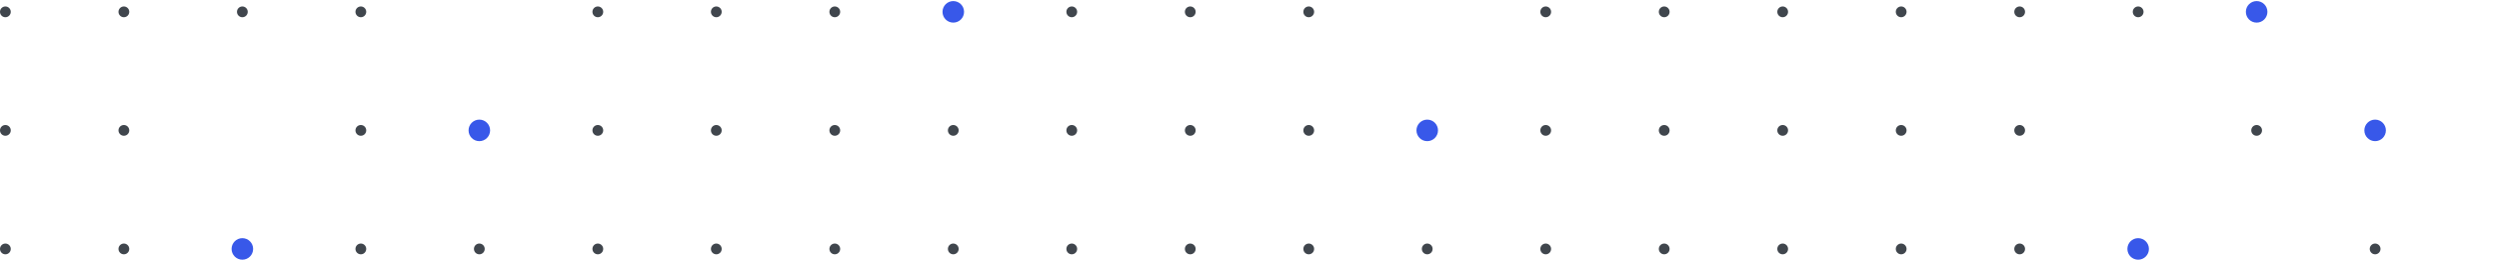
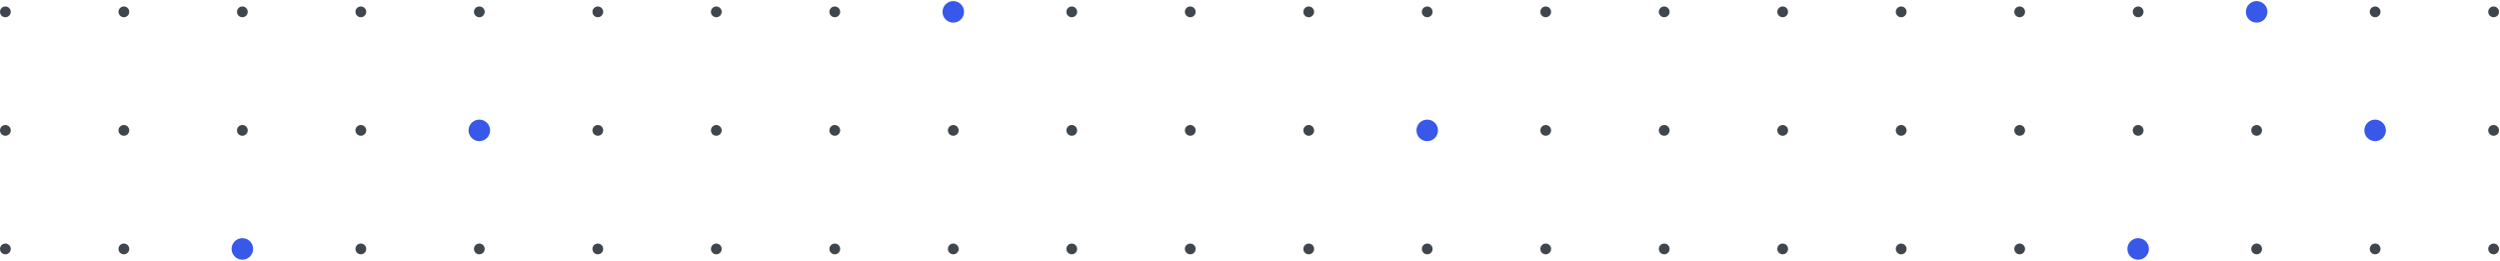
- <svg xmlns="http://www.w3.org/2000/svg" width="1160" height="121" fill="none" viewBox="0 0 1160 121">
+ <svg xmlns="http://www.w3.org/2000/svg" width="1160" height="121" viewBox="0 0 1160 121" fill="none">
  <circle cx="2.5" cy="5.5" r="2.5" fill="#40464D" />
  <circle cx="57.5" cy="5.5" r="2.5" fill="#40464D" />
  <circle cx="112.5" cy="5.5" r="2.5" fill="#40464D" />
  <circle cx="167.5" cy="5.5" r="2.5" fill="#40464D" />
+   <circle cx="222.5" cy="5.5" r="2.5" fill="#40464D" />
  <circle cx="277.5" cy="5.5" r="2.5" fill="#40464D" />
  <circle cx="332.5" cy="5.5" r="2.5" fill="#40464D" />
  <circle cx="387.5" cy="5.5" r="2.5" fill="#40464D" />
  <circle cx="442.5" cy="5.5" r="2.5" fill="#40464D" />
  <circle cx="497.5" cy="5.5" r="2.5" fill="#40464D" />
  <circle cx="552.5" cy="5.5" r="2.5" fill="#40464D" />
  <circle cx="607.5" cy="5.5" r="2.5" fill="#40464D" />
+   <circle cx="662.5" cy="5.5" r="2.5" fill="#40464D" />
  <circle cx="717.5" cy="5.5" r="2.5" fill="#40464D" />
  <circle cx="772.5" cy="5.5" r="2.5" fill="#40464D" />
  <circle cx="827.5" cy="5.5" r="2.5" fill="#40464D" />
  <circle cx="882.5" cy="5.5" r="2.5" fill="#40464D" />
  <circle cx="937.5" cy="5.5" r="2.5" fill="#40464D" />
  <circle cx="992.5" cy="5.5" r="2.5" fill="#40464D" />
  <circle cx="1047.5" cy="5.5" r="2.5" fill="#40464D" />
+   <circle cx="1102.5" cy="5.5" r="2.5" fill="#40464D" />
+   <circle cx="1157.5" cy="5.5" r="2.5" fill="#40464D" />
  <circle cx="2.5" cy="60.5" r="2.5" fill="#40464D" />
  <circle cx="57.5" cy="60.5" r="2.5" fill="#40464D" />
+   <circle cx="112.5" cy="60.5" r="2.5" fill="#40464D" />
  <circle cx="167.5" cy="60.5" r="2.5" fill="#40464D" />
  <circle cx="222.5" cy="60.5" r="2.5" fill="#40464D" />
  <circle cx="277.5" cy="60.5" r="2.5" fill="#40464D" />
  <circle cx="332.5" cy="60.5" r="2.5" fill="#40464D" />
  <circle cx="387.5" cy="60.5" r="2.5" fill="#40464D" />
  <circle cx="442.5" cy="60.5" r="2.5" fill="#40464D" />
  <circle cx="497.5" cy="60.5" r="2.5" fill="#40464D" />
  <circle cx="552.5" cy="60.5" r="2.5" fill="#40464D" />
  <circle cx="607.5" cy="60.5" r="2.5" fill="#40464D" />
  <circle cx="662.5" cy="60.5" r="2.5" fill="#40464D" />
  <circle cx="717.5" cy="60.5" r="2.5" fill="#40464D" />
  <circle cx="772.5" cy="60.5" r="2.5" fill="#40464D" />
  <circle cx="827.5" cy="60.5" r="2.5" fill="#40464D" />
  <circle cx="882.5" cy="60.5" r="2.5" fill="#40464D" />
  <circle cx="937.5" cy="60.5" r="2.5" fill="#40464D" />
+   <circle cx="992.5" cy="60.5" r="2.5" fill="#40464D" />
  <circle cx="1047.5" cy="60.5" r="2.5" fill="#40464D" />
  <circle cx="1102.5" cy="60.5" r="2.5" fill="#40464D" />
+   <circle cx="1157.5" cy="60.5" r="2.5" fill="#40464D" />
  <circle cx="2.5" cy="115.5" r="2.5" fill="#40464D" />
  <circle cx="57.5" cy="115.5" r="2.5" fill="#40464D" />
  <circle cx="112.5" cy="115.5" r="2.5" fill="#40464D" />
  <circle cx="167.5" cy="115.5" r="2.5" fill="#40464D" />
  <circle cx="222.5" cy="115.5" r="2.5" fill="#40464D" />
  <circle cx="277.5" cy="115.5" r="2.5" fill="#40464D" />
  <circle cx="332.5" cy="115.5" r="2.5" fill="#40464D" />
  <circle cx="387.5" cy="115.5" r="2.5" fill="#40464D" />
  <circle cx="442.5" cy="115.5" r="2.5" fill="#40464D" />
  <circle cx="497.5" cy="115.5" r="2.5" fill="#40464D" />
  <circle cx="552.5" cy="115.5" r="2.5" fill="#40464D" />
  <circle cx="607.5" cy="115.5" r="2.5" fill="#40464D" />
  <circle cx="662.5" cy="115.5" r="2.5" fill="#40464D" />
  <circle cx="717.5" cy="115.5" r="2.5" fill="#40464D" />
  <circle cx="772.5" cy="115.5" r="2.5" fill="#40464D" />
  <circle cx="827.5" cy="115.5" r="2.5" fill="#40464D" />
  <circle cx="882.5" cy="115.5" r="2.5" fill="#40464D" />
  <circle cx="937.5" cy="115.5" r="2.5" fill="#40464D" />
  <circle cx="992.5" cy="115.5" r="2.5" fill="#40464D" />
+   <circle cx="1047.5" cy="115.5" r="2.5" fill="#40464D" />
  <circle cx="1102.5" cy="115.5" r="2.5" fill="#40464D" />
+   <circle cx="1157.5" cy="115.5" r="2.5" fill="#40464D" />
  <circle cx="442.5" cy="5.5" r="5" fill="#3858E9" />
  <circle cx="662.5" cy="60.5" r="5" fill="#3858E9" />
  <circle cx="222.5" cy="60.5" r="5" fill="#3858E9" />
  <circle cx="112.5" cy="115.5" r="5" fill="#3858E9" />
  <circle cx="992.5" cy="115.5" r="5" fill="#3858E9" />
  <circle cx="1102.5" cy="60.5" r="5" fill="#3858E9" />
  <circle cx="1047.5" cy="5.5" r="5" fill="#3858E9" />
</svg>
